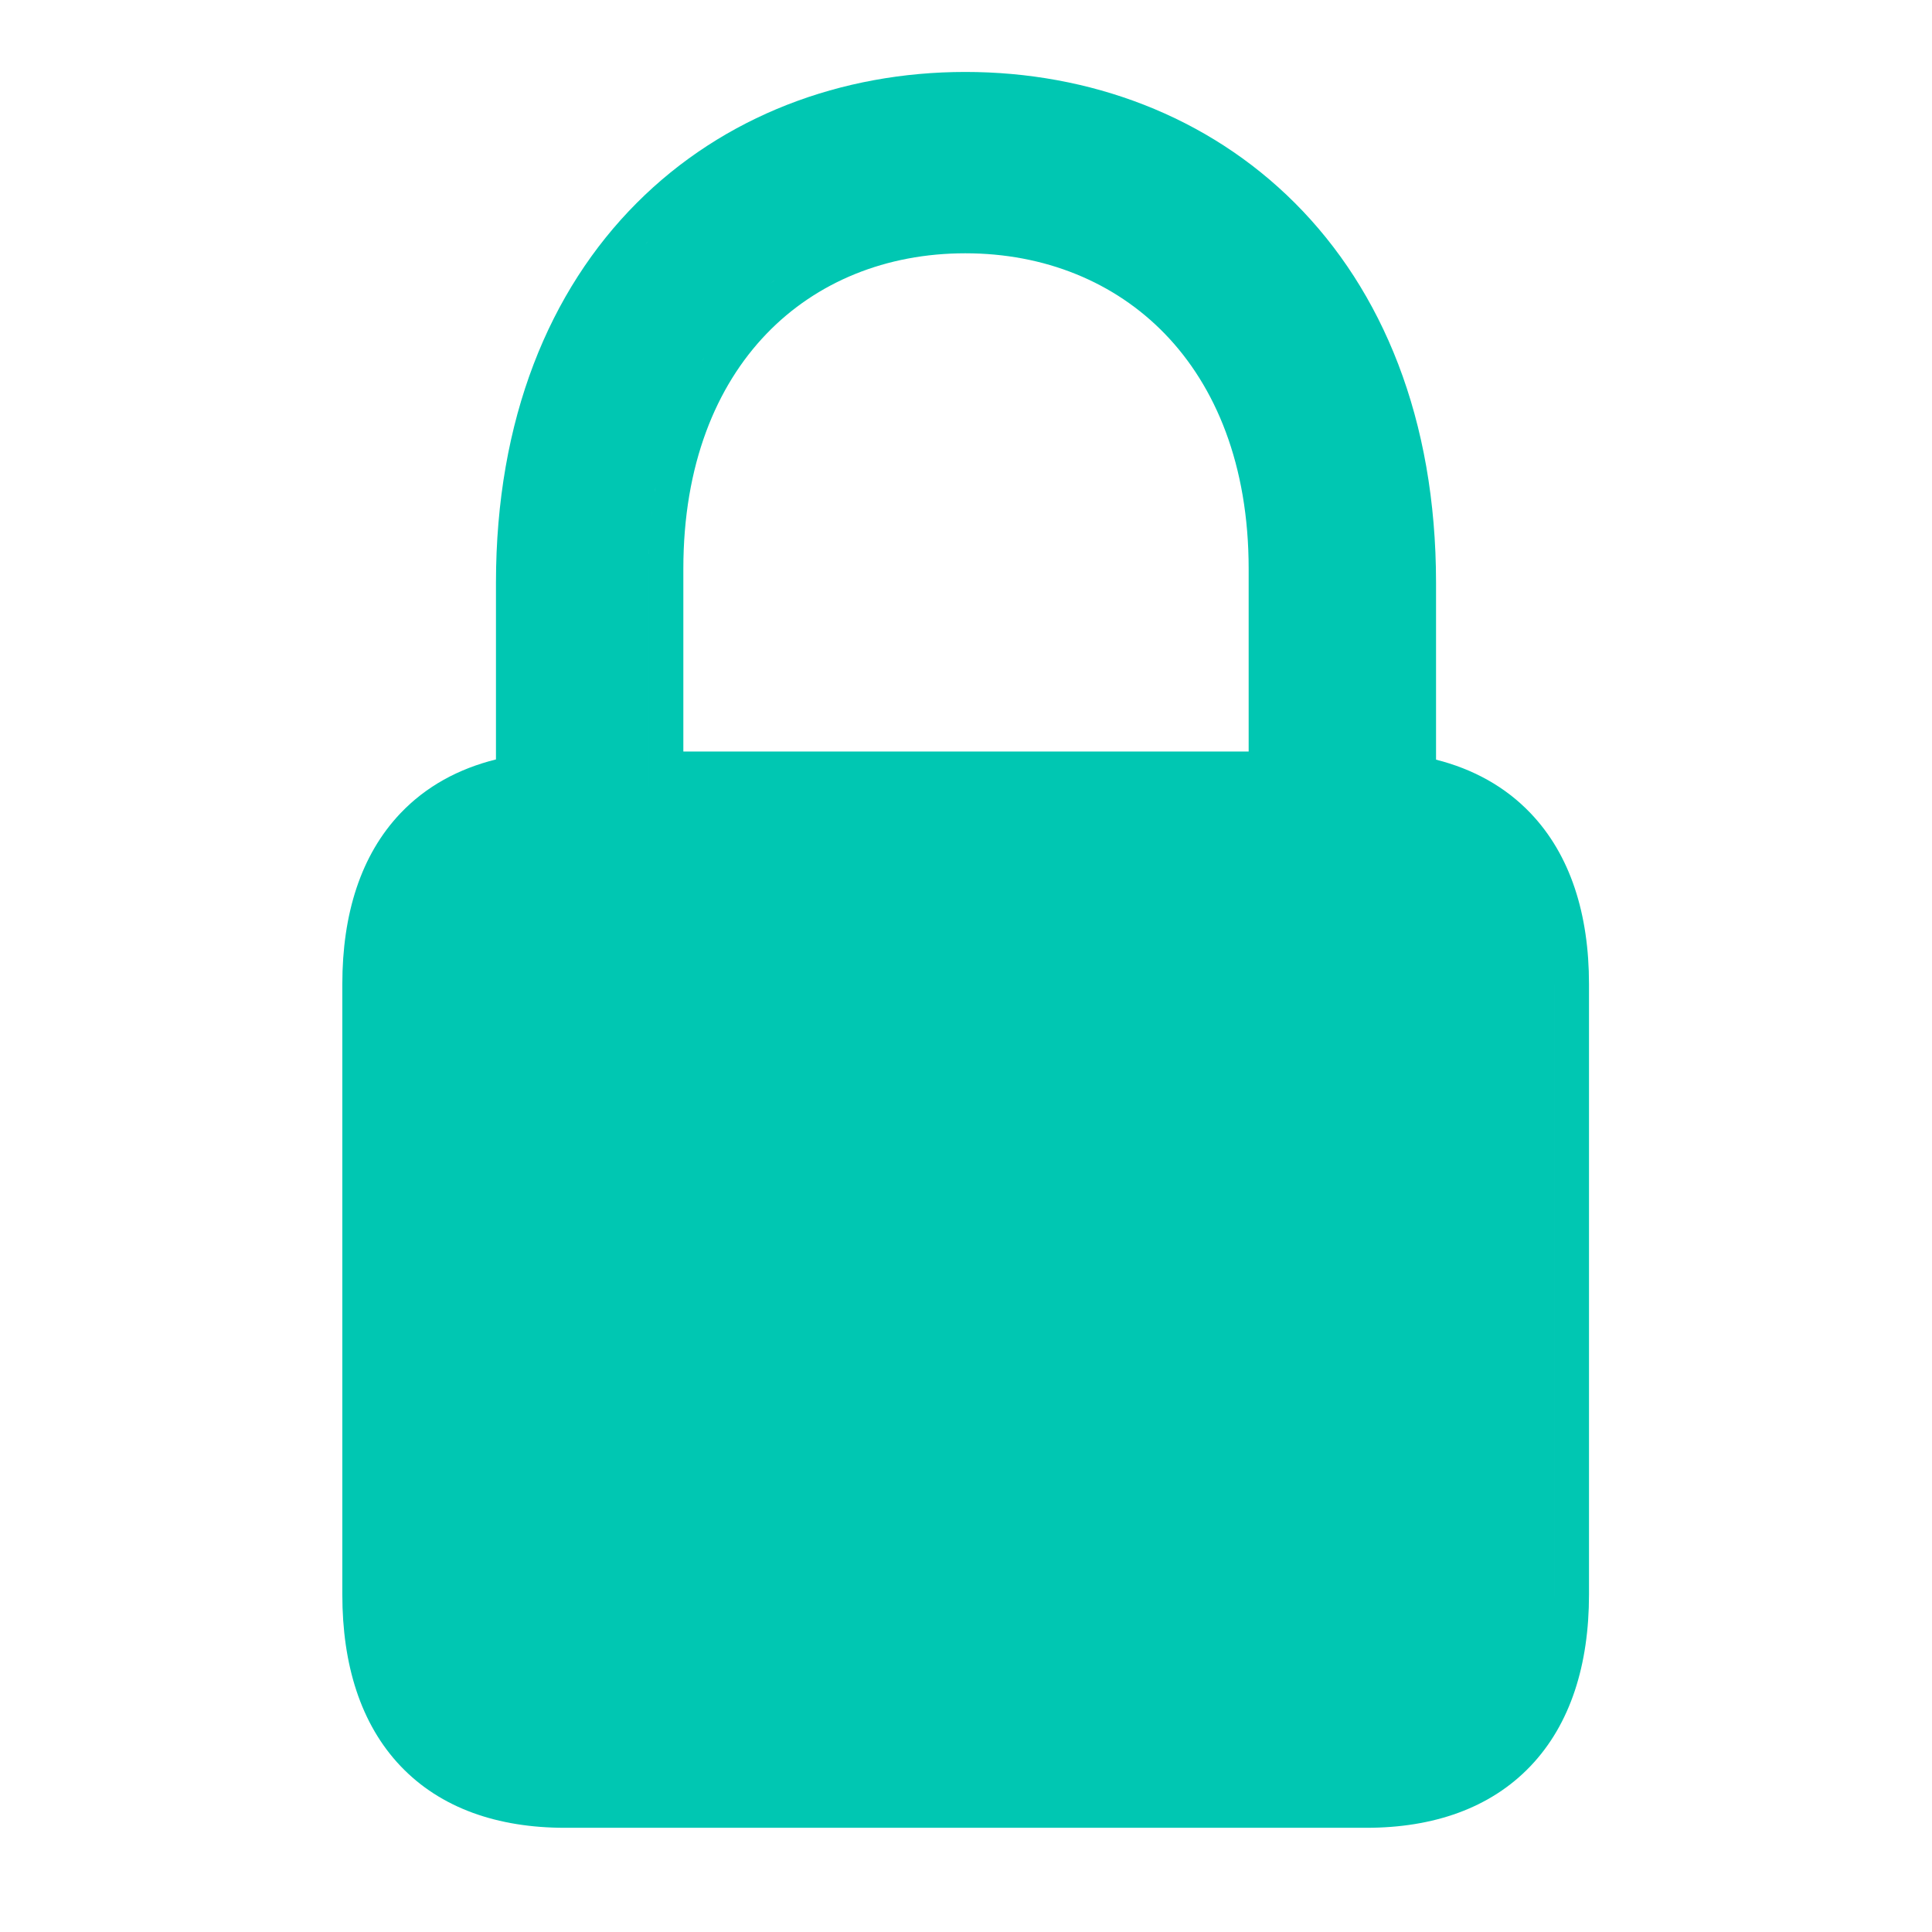
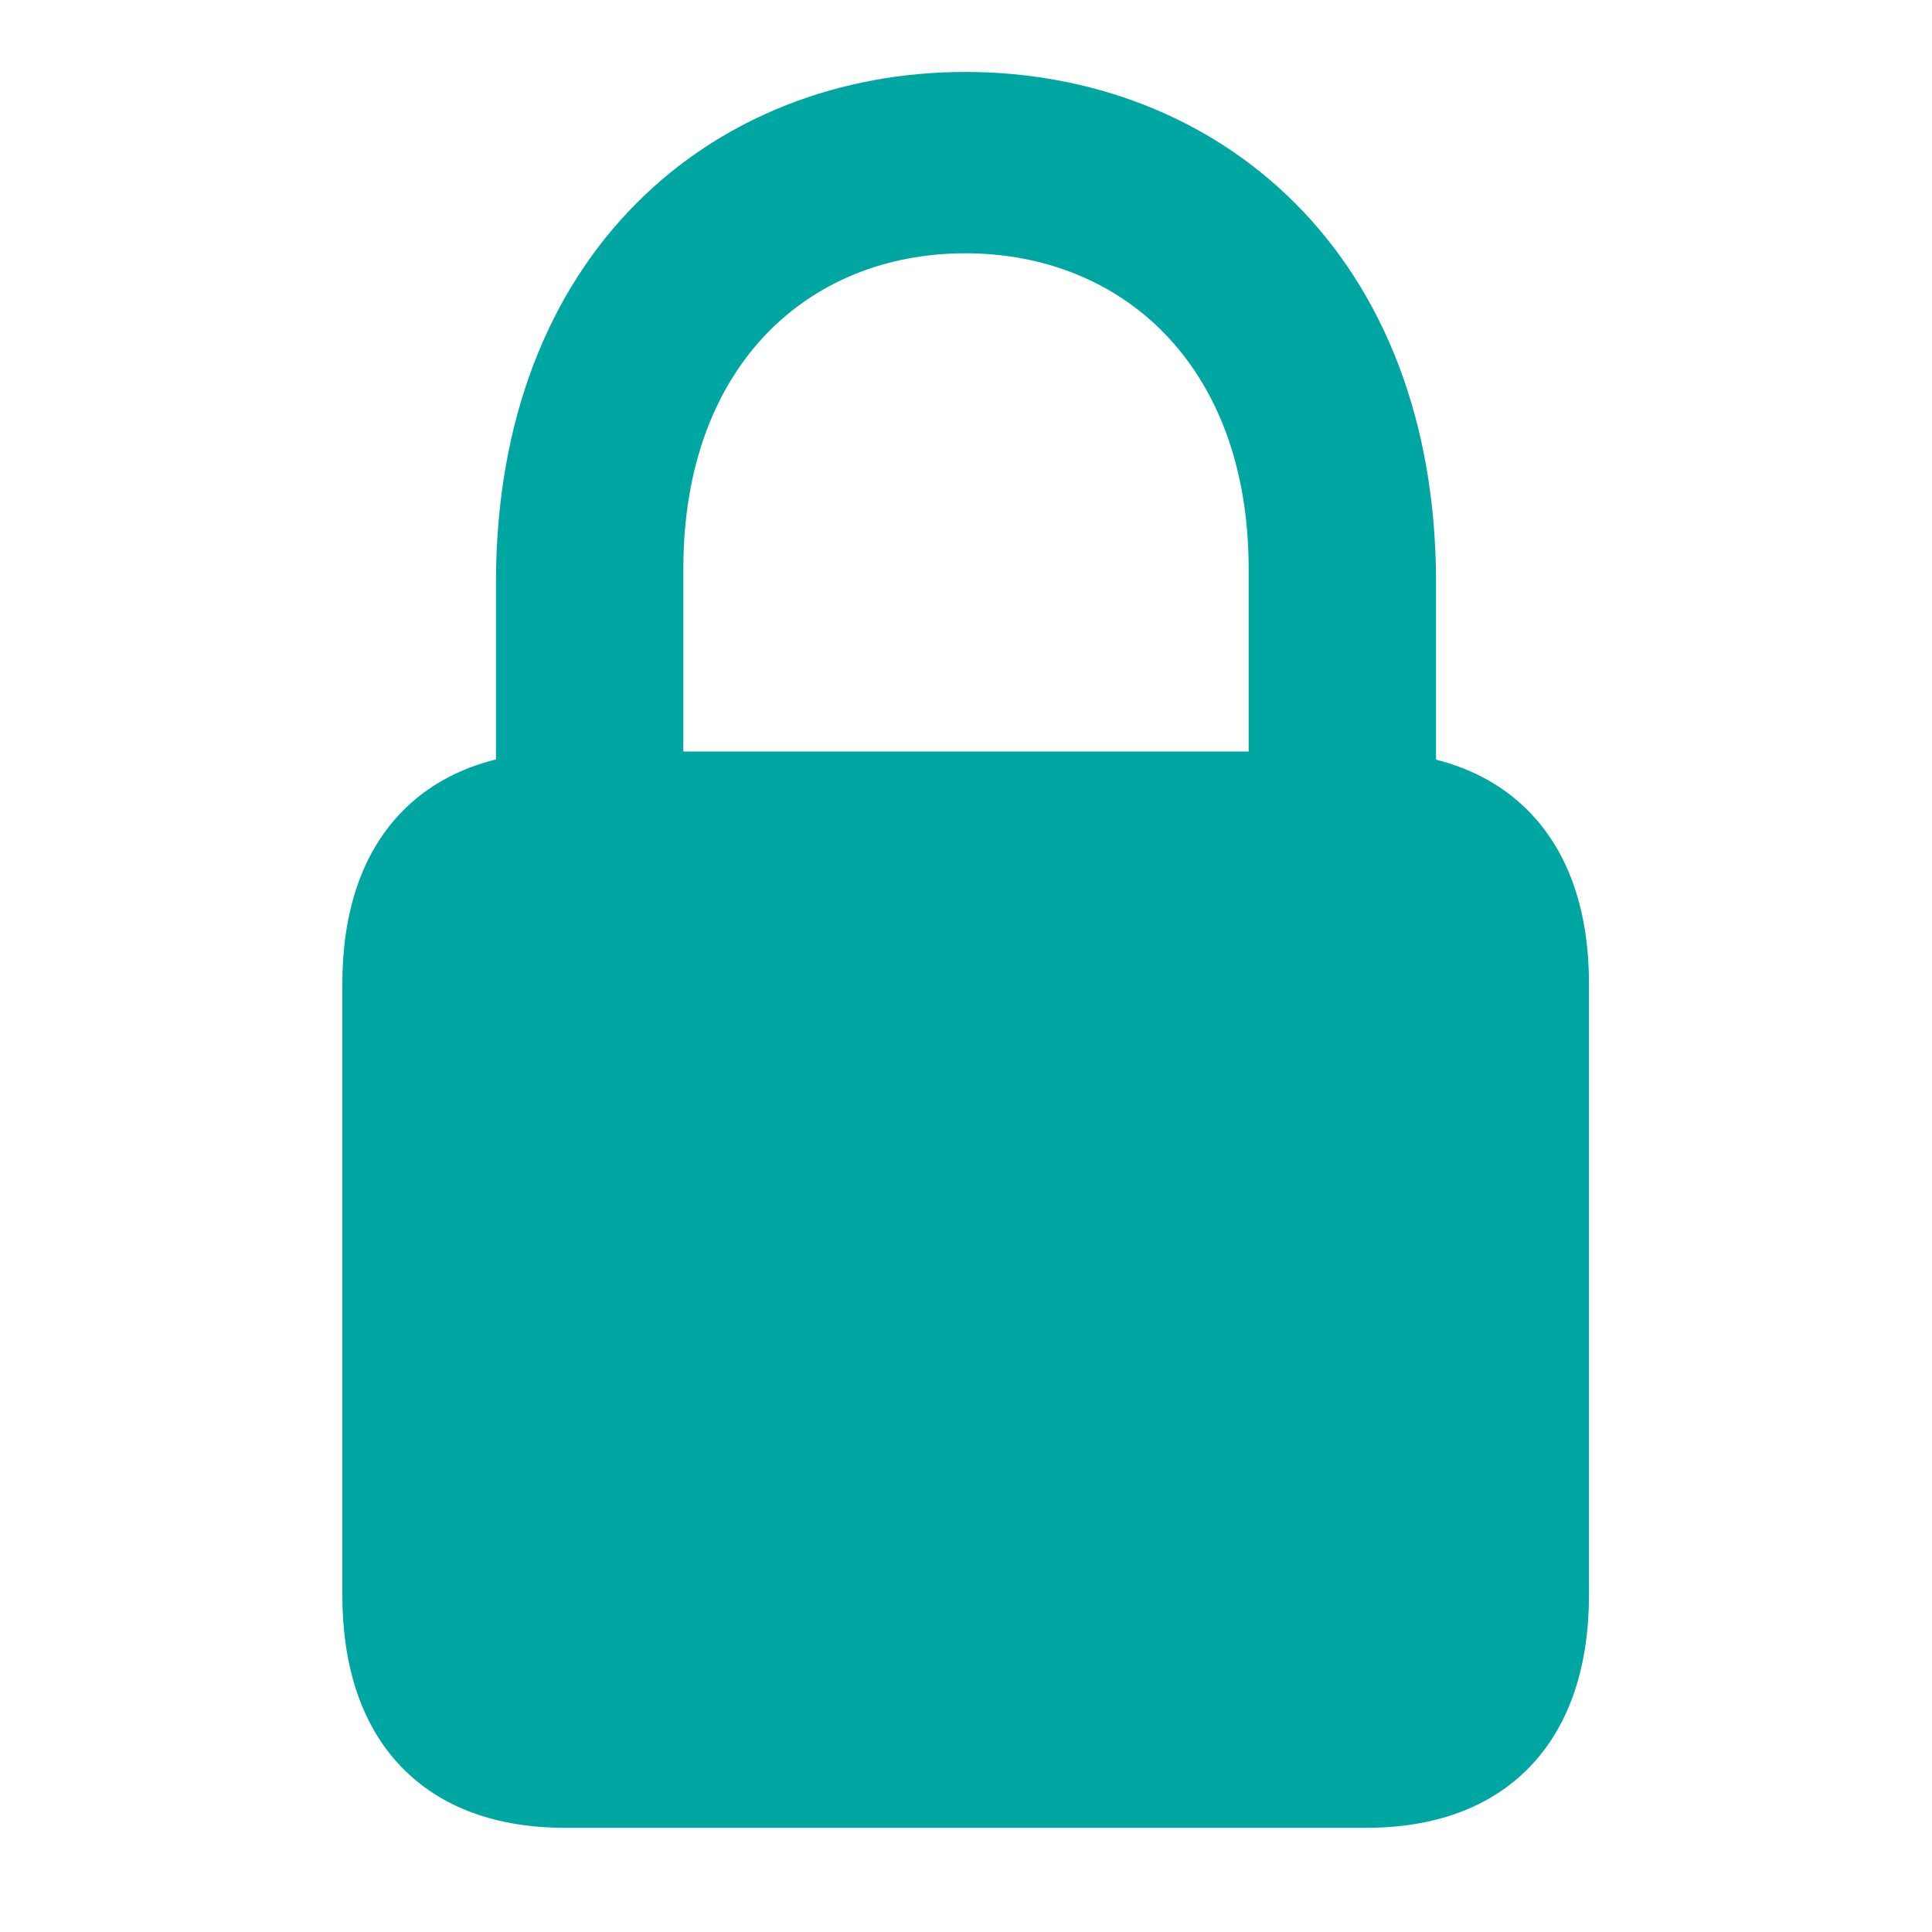
<svg xmlns="http://www.w3.org/2000/svg" width="320" height="320" viewBox="0 0 320 320" fill="none">
-   <path d="M159.889 11.917C180.463 11.917 200.036 19.185 214.478 33.627C228.954 48.104 237.853 69.363 237.854 96.549V125.823C243.984 127.373 249.301 130.284 253.502 134.684C260.119 141.613 263.188 151.419 263.188 162.995V264.11C263.188 275.735 260.123 285.568 253.507 292.514C246.85 299.502 237.39 302.74 226.336 302.74H93.554C82.451 302.74 72.984 299.507 66.336 292.509C59.731 285.557 56.7 275.721 56.7 264.11V162.995C56.7 151.433 59.735 141.624 66.341 134.688C70.57 130.248 75.94 127.326 82.147 125.786V96.549C82.147 69.369 91.014 48.111 105.447 33.633C119.846 19.189 139.365 11.917 159.889 11.917ZM228.154 296.967C227.556 296.989 226.95 297 226.335 297H226.336C226.95 297 227.557 296.989 228.154 296.967ZM257.447 264.11C257.447 264.443 257.445 264.774 257.439 265.103L257.448 264.11V162.995H257.447V264.11ZM107.442 94.216V130.217H107.443V94.216C107.443 94.108 107.444 94 107.444 93.893C107.444 94 107.442 94.108 107.442 94.216ZM159.889 41.953C146.805 41.953 135.237 46.669 126.931 55.315C118.629 63.958 113.183 76.954 113.183 94.216V124.477H206.817V94.216C206.817 76.969 201.326 63.974 192.971 55.327C184.606 46.671 172.976 41.953 159.889 41.953ZM107.456 92.72C107.454 92.855 107.452 92.99 107.45 93.125C107.452 92.99 107.454 92.855 107.456 92.72ZM107.48 91.641C107.479 91.699 107.478 91.758 107.477 91.816C107.486 91.474 107.497 91.133 107.511 90.794L107.48 91.641ZM107.671 88.007C107.623 88.65 107.582 89.299 107.549 89.953L107.596 89.119C107.618 88.747 107.643 88.376 107.671 88.007ZM107.784 86.649C107.75 87.018 107.719 87.388 107.69 87.76C107.719 87.388 107.75 87.018 107.784 86.65V86.649ZM107.95 85.034C107.92 85.301 107.891 85.57 107.863 85.839L107.951 85.034C107.982 84.767 108.013 84.501 108.046 84.235L107.95 85.034ZM108.783 79.568C108.588 80.581 108.414 81.61 108.261 82.655L108.38 81.875C108.462 81.357 108.549 80.842 108.642 80.332C108.688 80.077 108.735 79.823 108.784 79.569L108.783 79.568ZM109.73 75.38C109.564 76.019 109.406 76.665 109.257 77.318L109.43 76.581C109.527 76.178 109.627 75.778 109.73 75.38ZM110.076 74.106C109.969 74.485 109.865 74.867 109.764 75.252C109.865 74.867 109.969 74.485 110.076 74.106ZM110.45 72.834C110.339 73.197 110.232 73.562 110.127 73.93C110.232 73.562 110.339 73.197 110.45 72.834ZM111.489 69.737C111.44 69.871 111.39 70.006 111.342 70.141C111.39 70.006 111.44 69.871 111.489 69.737ZM111.751 69.032C111.707 69.147 111.664 69.262 111.621 69.378C111.664 69.262 111.707 69.147 111.751 69.032ZM112.038 68.293C112.001 68.385 111.966 68.478 111.93 68.571C111.966 68.478 112.001 68.385 112.038 68.293ZM114.819 62.319C114.709 62.523 114.599 62.727 114.491 62.934C114.599 62.727 114.709 62.523 114.819 62.319ZM115.404 61.264C115.281 61.481 115.157 61.699 115.036 61.919C115.157 61.699 115.281 61.481 115.404 61.264ZM115.987 60.268C115.867 60.469 115.747 60.671 115.629 60.874C115.747 60.671 115.867 60.469 115.987 60.268ZM116.39 59.602C116.336 59.688 116.285 59.775 116.232 59.861C116.402 59.584 116.572 59.309 116.746 59.037L116.39 59.602ZM120.4 54.02C120.322 54.114 120.246 54.21 120.168 54.305C120.246 54.21 120.322 54.114 120.4 54.02ZM120.905 53.42C120.815 53.526 120.726 53.633 120.636 53.74C120.726 53.633 120.815 53.526 120.905 53.42ZM121.442 52.802C121.333 52.926 121.225 53.051 121.116 53.176C121.225 53.051 121.333 52.925 121.442 52.802ZM122.589 51.553C122.385 51.767 122.182 51.983 121.982 52.201C122.182 51.983 122.385 51.767 122.589 51.553ZM124.171 49.96C123.697 50.415 123.231 50.882 122.773 51.358C123.231 50.882 123.697 50.415 124.171 49.96ZM125.852 48.422C125.347 48.862 124.851 49.313 124.363 49.776C124.851 49.313 125.347 48.862 125.852 48.422ZM127.596 46.971C127.056 47.398 126.525 47.839 126.003 48.291C126.525 47.839 127.056 47.398 127.596 46.971ZM127.991 46.66C127.879 46.747 127.767 46.836 127.655 46.924C127.933 46.705 128.212 46.489 128.494 46.276L127.991 46.66ZM130.957 44.54C130.872 44.596 130.787 44.652 130.703 44.708C130.787 44.652 130.872 44.596 130.957 44.54ZM131.699 44.06C131.62 44.11 131.542 44.16 131.463 44.211C131.542 44.16 131.62 44.11 131.699 44.06ZM132.455 43.59C132.395 43.627 132.335 43.664 132.274 43.701C132.335 43.664 132.395 43.627 132.455 43.59ZM137.136 41.086C137.006 41.147 136.876 41.208 136.747 41.27C137.067 41.117 137.388 40.968 137.711 40.822L137.136 41.086ZM106.503 40.915C106.403 41.03 106.302 41.145 106.202 41.262C106.302 41.146 106.403 41.03 106.503 40.915ZM107.092 40.246C107.002 40.346 106.913 40.448 106.824 40.549C107.109 40.227 107.396 39.907 107.687 39.592L107.092 40.246ZM144.952 38.204C144.831 38.238 144.711 38.273 144.59 38.308C144.711 38.273 144.831 38.238 144.952 38.204ZM157.636 36.257C157.556 36.26 157.476 36.263 157.396 36.267C157.476 36.263 157.556 36.26 157.636 36.257ZM158.533 36.228C158.458 36.23 158.383 36.233 158.309 36.235C158.383 36.233 158.458 36.23 158.533 36.228ZM110.845 71.589C110.718 71.974 110.596 72.362 110.476 72.753C110.596 72.362 110.718 71.974 110.845 71.589Z" fill="#00C7B2" />
+   <path d="M159.889 11.917C180.463 11.917 200.036 19.185 214.478 33.627C228.954 48.104 237.853 69.363 237.854 96.549V125.823C243.984 127.373 249.301 130.284 253.502 134.684C260.119 141.613 263.188 151.419 263.188 162.995V264.11C263.188 275.735 260.123 285.568 253.507 292.514C246.85 299.502 237.39 302.74 226.336 302.74H93.554C82.451 302.74 72.984 299.507 66.336 292.509C59.731 285.557 56.701 275.721 56.701 264.11V162.995C56.701 151.433 59.735 141.624 66.341 134.688C70.57 130.248 75.94 127.326 82.147 125.786V96.549C82.147 69.369 91.014 48.111 105.447 33.633C119.846 19.189 139.365 11.917 159.889 11.917ZM228.154 296.967C227.556 296.989 226.95 297 226.335 297H226.336C226.95 297 227.557 296.989 228.154 296.967ZM257.447 264.11C257.447 264.443 257.445 264.774 257.439 265.103L257.448 264.11V162.995H257.447V264.11ZM107.442 94.216V130.217H107.443V94.216C107.443 94.108 107.444 94 107.444 93.893C107.444 94 107.442 94.108 107.442 94.216ZM159.889 41.953C146.805 41.953 135.237 46.669 126.931 55.315C118.629 63.958 113.183 76.954 113.183 94.216V124.477H206.817V94.216C206.817 76.969 201.326 63.974 192.971 55.327C184.606 46.671 172.976 41.953 159.889 41.953ZM107.456 92.72C107.454 92.855 107.452 92.99 107.45 93.125C107.452 92.99 107.454 92.855 107.456 92.72ZM107.48 91.641C107.479 91.699 107.478 91.758 107.477 91.816C107.486 91.474 107.497 91.133 107.511 90.794L107.48 91.641ZM107.671 88.007C107.623 88.65 107.582 89.299 107.549 89.953L107.596 89.119C107.618 88.747 107.643 88.376 107.671 88.007ZM107.784 86.649C107.75 87.018 107.719 87.388 107.69 87.76C107.719 87.388 107.75 87.018 107.784 86.65V86.649ZM107.95 85.034C107.92 85.301 107.891 85.57 107.863 85.839L107.951 85.034C107.982 84.767 108.013 84.501 108.046 84.235L107.95 85.034ZM108.783 79.568C108.588 80.581 108.414 81.61 108.261 82.655L108.38 81.875C108.462 81.357 108.549 80.842 108.642 80.332C108.688 80.077 108.735 79.823 108.784 79.569L108.783 79.568ZM109.73 75.38C109.564 76.019 109.406 76.665 109.257 77.318L109.43 76.581C109.527 76.178 109.627 75.778 109.73 75.38ZM110.076 74.106C109.969 74.485 109.865 74.867 109.764 75.252C109.865 74.867 109.969 74.485 110.076 74.106ZM110.45 72.834C110.339 73.197 110.232 73.562 110.127 73.93C110.232 73.562 110.339 73.197 110.45 72.834ZM111.489 69.737C111.44 69.871 111.39 70.006 111.342 70.141C111.39 70.006 111.44 69.871 111.489 69.737ZM111.751 69.032C111.707 69.147 111.664 69.262 111.621 69.378C111.664 69.262 111.707 69.147 111.751 69.032ZM112.038 68.293C112.001 68.385 111.966 68.478 111.93 68.571C111.966 68.478 112.001 68.385 112.038 68.293ZM114.819 62.319C114.709 62.523 114.599 62.727 114.491 62.934C114.599 62.727 114.709 62.523 114.819 62.319ZM115.404 61.264C115.281 61.481 115.157 61.699 115.036 61.919C115.157 61.699 115.281 61.481 115.404 61.264ZM115.987 60.268C115.867 60.469 115.747 60.671 115.629 60.874C115.747 60.671 115.867 60.469 115.987 60.268ZM116.39 59.602C116.336 59.688 116.285 59.775 116.232 59.861C116.402 59.584 116.572 59.309 116.746 59.037L116.39 59.602ZM120.4 54.02C120.322 54.114 120.246 54.21 120.168 54.305C120.246 54.21 120.322 54.114 120.4 54.02ZM120.905 53.42C120.815 53.526 120.726 53.633 120.636 53.74C120.726 53.633 120.815 53.526 120.905 53.42ZM121.442 52.802C121.333 52.926 121.225 53.051 121.116 53.176C121.225 53.051 121.333 52.925 121.442 52.802ZM122.589 51.553C122.385 51.767 122.182 51.983 121.982 52.201C122.182 51.983 122.385 51.767 122.589 51.553ZM124.171 49.96C123.697 50.415 123.231 50.882 122.773 51.358C123.231 50.882 123.697 50.415 124.171 49.96ZM125.852 48.422C125.347 48.862 124.851 49.313 124.363 49.776C124.851 49.313 125.347 48.862 125.852 48.422ZM127.596 46.971C127.056 47.398 126.525 47.839 126.003 48.291C126.525 47.839 127.056 47.398 127.596 46.971ZM127.991 46.66C127.879 46.747 127.767 46.836 127.655 46.924C127.933 46.705 128.212 46.489 128.494 46.276L127.991 46.66ZM130.957 44.54C130.872 44.596 130.787 44.652 130.703 44.708C130.787 44.652 130.872 44.596 130.957 44.54ZM131.699 44.06C131.62 44.11 131.542 44.16 131.463 44.211C131.542 44.16 131.62 44.11 131.699 44.06ZM132.455 43.59C132.395 43.627 132.335 43.664 132.274 43.701C132.335 43.664 132.395 43.627 132.455 43.59ZM137.136 41.086C137.006 41.147 136.876 41.208 136.747 41.27C137.067 41.117 137.388 40.968 137.711 40.822L137.136 41.086ZM106.503 40.915C106.403 41.03 106.302 41.145 106.202 41.262C106.302 41.146 106.403 41.03 106.503 40.915ZM107.092 40.246C107.002 40.346 106.913 40.448 106.824 40.549C107.109 40.227 107.396 39.907 107.687 39.592L107.092 40.246ZM144.952 38.204C144.831 38.238 144.711 38.273 144.59 38.308C144.711 38.273 144.831 38.238 144.952 38.204ZM157.636 36.257C157.556 36.26 157.476 36.263 157.396 36.267C157.476 36.263 157.556 36.26 157.636 36.257ZM158.533 36.228C158.458 36.23 158.383 36.233 158.309 36.235C158.383 36.233 158.458 36.23 158.533 36.228ZM110.845 71.589C110.718 71.974 110.596 72.362 110.476 72.753C110.596 72.362 110.718 71.974 110.845 71.589Z" fill="#00A6A1" />
</svg>
